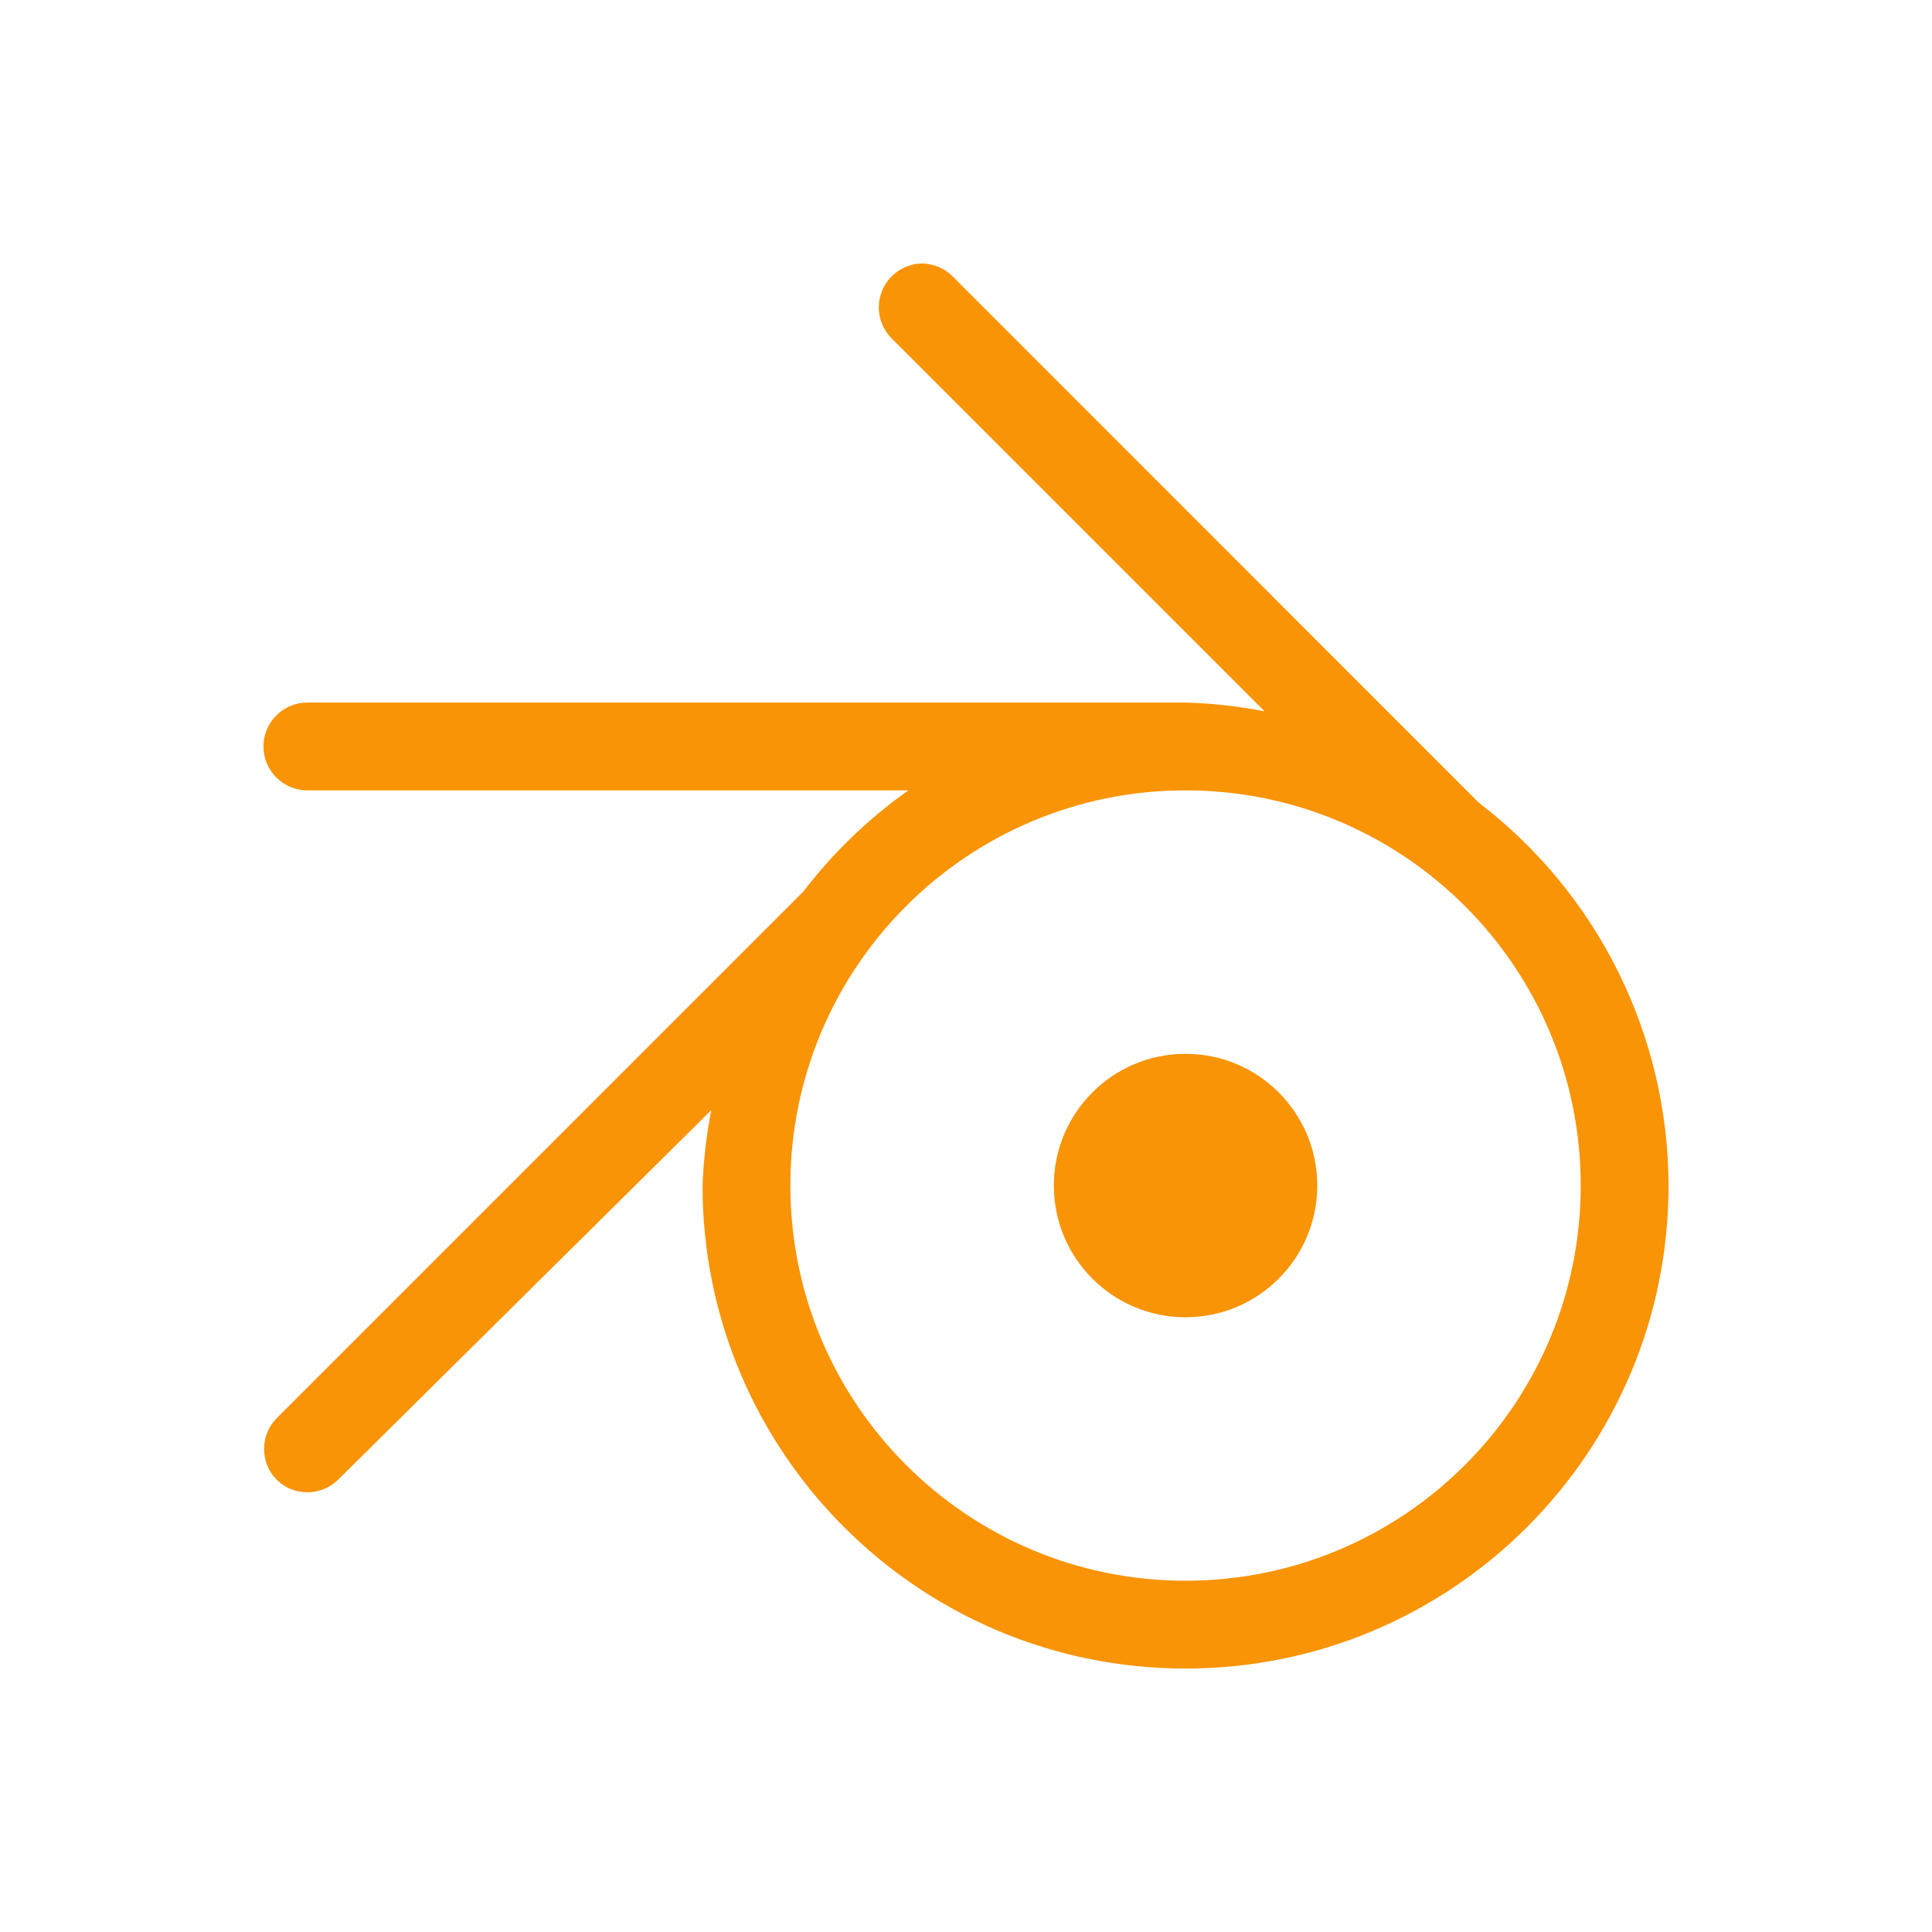
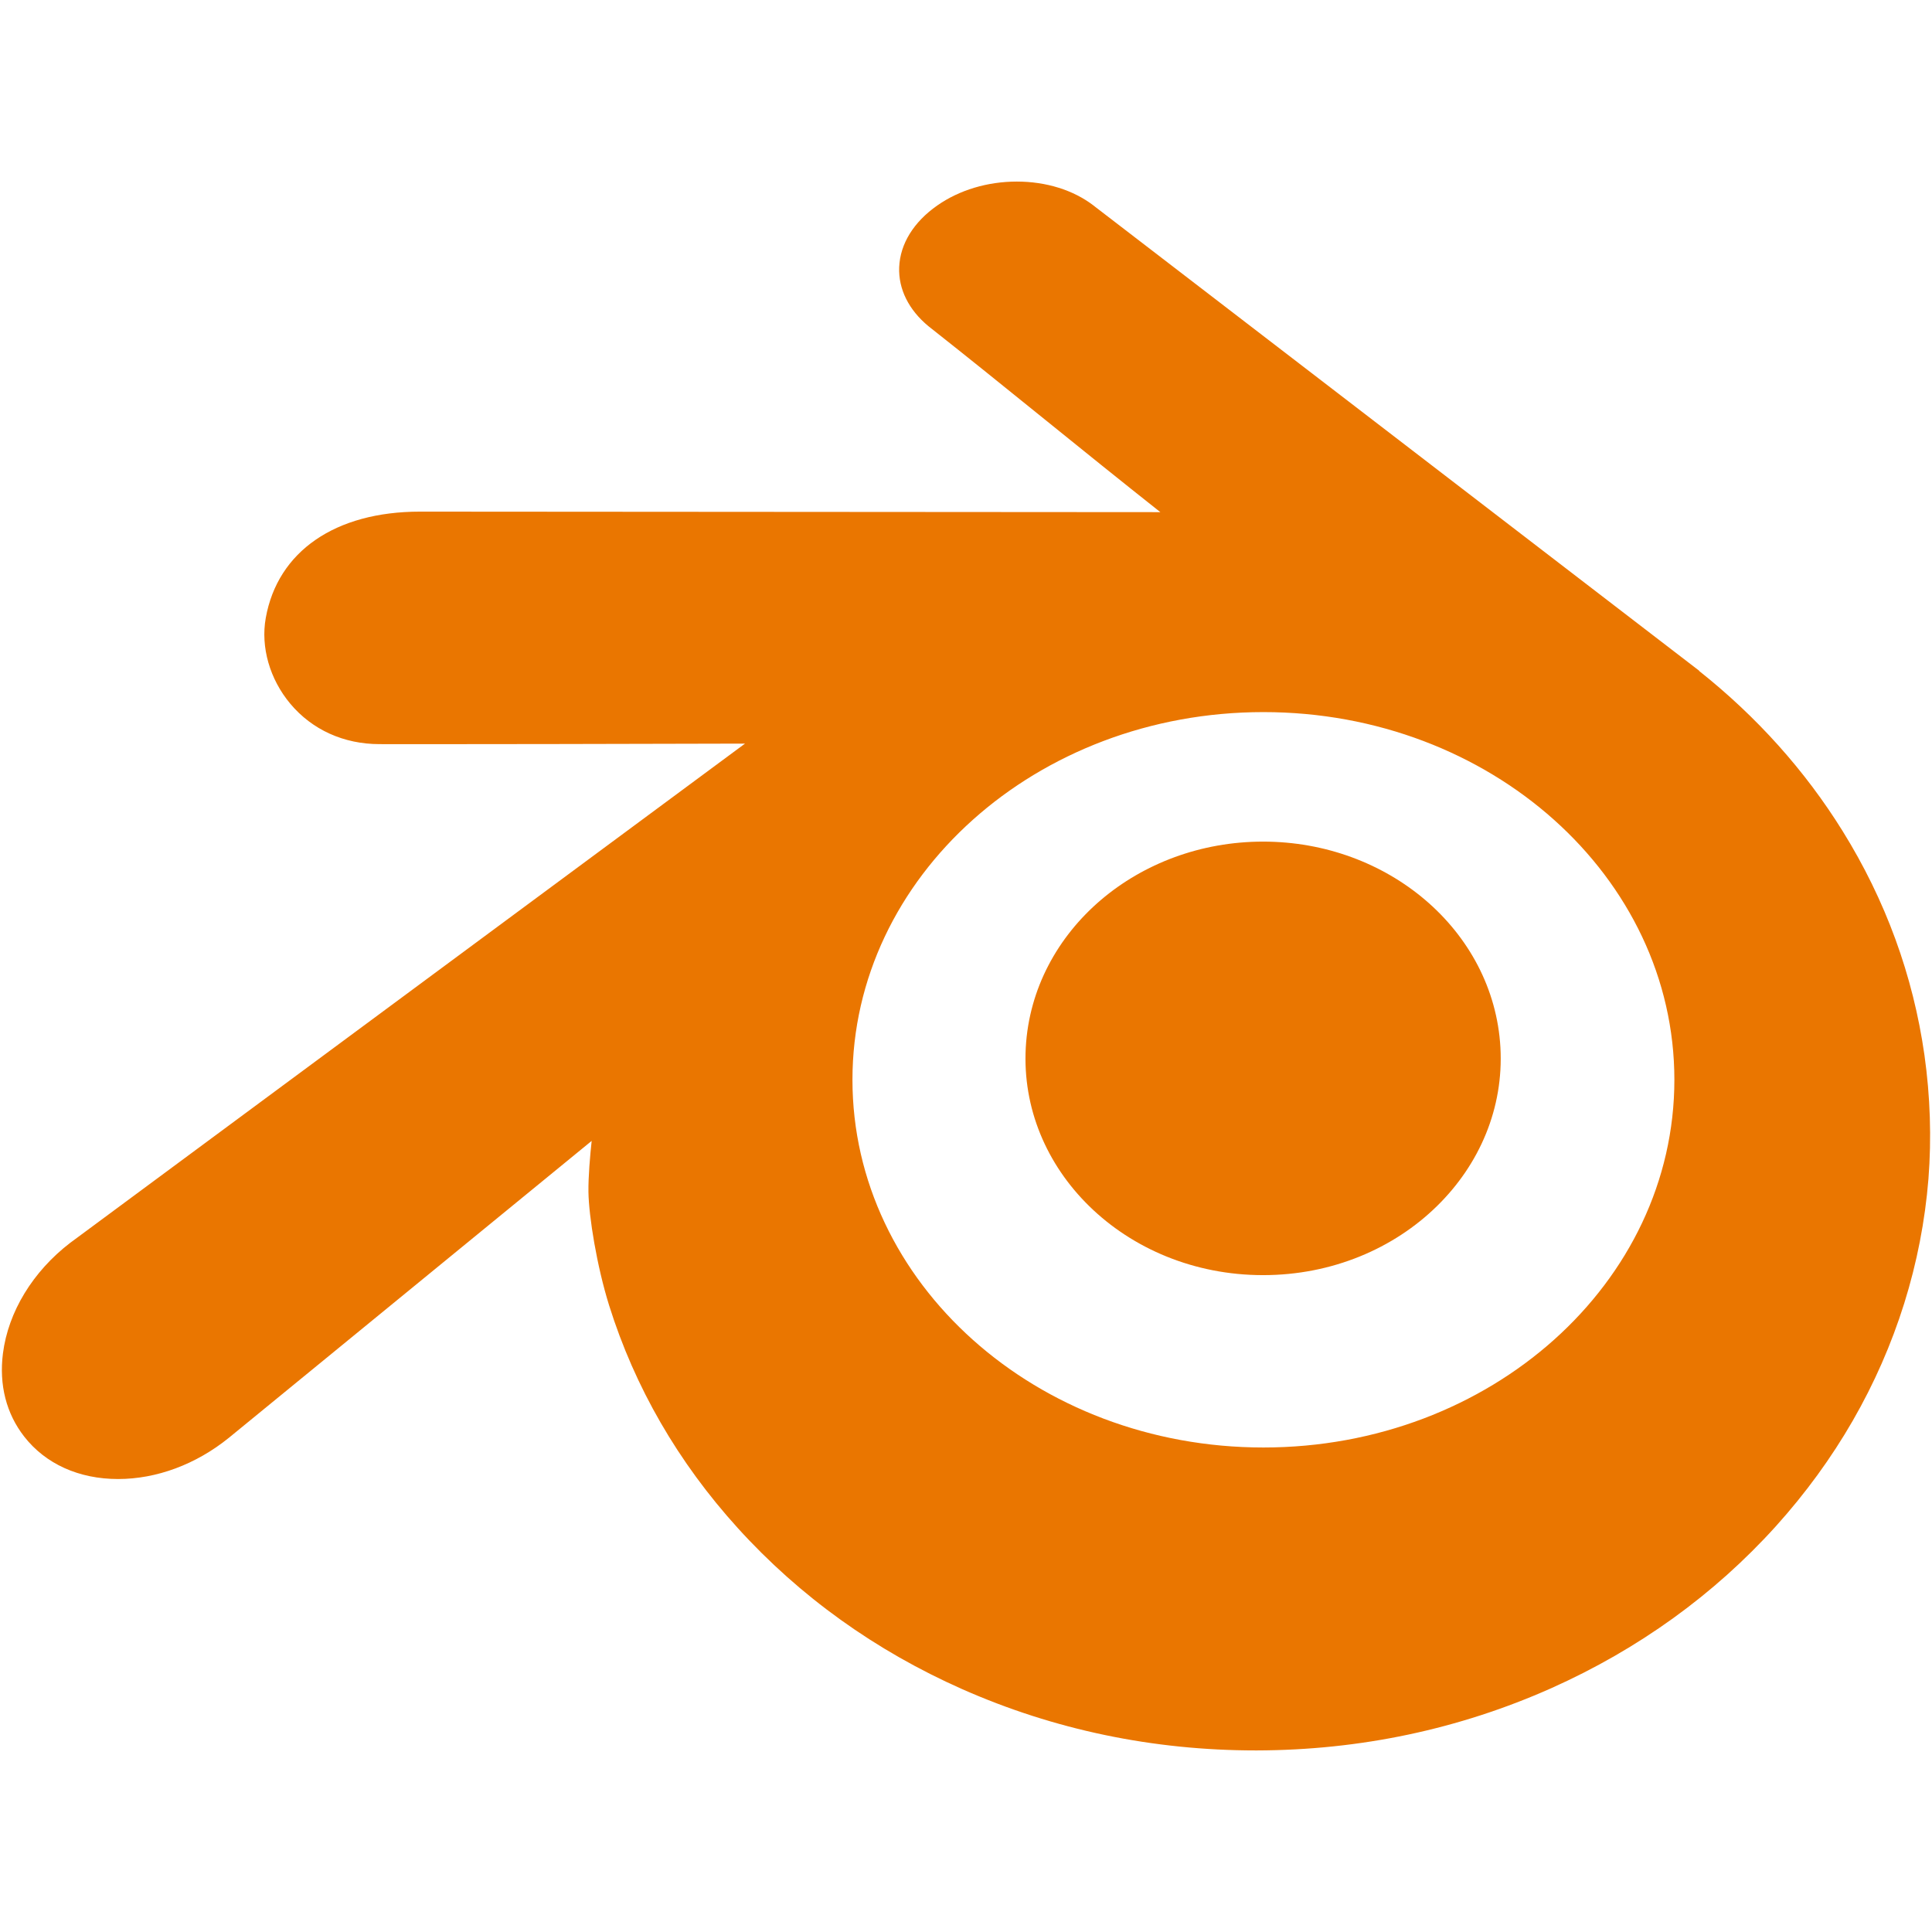
- <svg xmlns="http://www.w3.org/2000/svg" viewBox="0 0 22 22">
-   <defs id="defs3051">
-     <style type="text/css" id="current-color-scheme">
-       .ColorScheme-Text {
-         color:#232629;
-       }
-       </style>
-   </defs>
-   <path style="fill:#f89406" d="M 10.5 3 A 0.5 0.5 0 0 0 10.15 3.15 A 0.5 0.5 0 0 0 10.15 3.85 L 14.4 8.1 A 5.5 5.5 0 0 0 13.5 8 L 3.5 8 A 0.5 0.5 0 0 0 3 8.5 A 0.5 0.5 0 0 0 3.5 9 L 10.344 9 A 5.5 5.5 0 0 0 9.15 10.15 L 3.15 16.15 A 0.5 0.5 0 0 0 3.15 16.85 A 0.5 0.5 0 0 0 3.85 16.85 L 8.1 12.641 A 5.5 5.5 0 0 0 8 13.5 A 5.5 5.5 0 0 0 13.5 19 A 5.5 5.5 0 0 0 19 13.5 A 5.5 5.5 0 0 0 16.84 9.141 L 10.85 3.15 A 0.5 0.5 0 0 0 10.5 3 z M 13.5 9 A 4.5 4.5 0 0 1 18 13.5 A 4.5 4.5 0 0 1 13.5 18 A 4.5 4.5 0 0 1 9 13.5 A 4.5 4.5 0 0 1 13.5 9 z M 13.5 12 A 1.5 1.5 0 0 0 12 13.5 A 1.5 1.5 0 0 0 13.5 15 A 1.5 1.5 0 0 0 15 13.5 A 1.5 1.5 0 0 0 13.5 12 z " />
+ <svg xmlns="http://www.w3.org/2000/svg" width="800" height="800" viewBox="0 0 800 800" fill="none">
+   <path d="M796.879 436.941C792.194 403.977 780.777 372.716 762.935 344.036C747.373 319.006 727.405 296.745 703.573 277.825L703.637 277.766L453.332 85.517C453.124 85.336 452.91 85.167 452.768 85.069C444.444 78.694 433.177 75.186 421.052 75.186C408.913 75.186 397.205 78.701 388.102 85.088C378.316 91.923 372.723 100.994 372.332 110.65C371.974 119.656 376.271 128.323 384.463 135.081C400.573 147.791 416.648 160.78 432.741 173.781C448.362 186.406 464.457 199.408 480.474 212.066L173.891 211.858C138.83 211.858 114.957 228.322 110.046 255.886C107.888 267.959 111.696 281.234 120.208 291.402C129.24 302.181 142.352 308.127 157.129 308.127L180.501 308.141C212.788 308.141 245.218 308.062 277.604 307.984L308.488 307.912L30.24 513.769L29.135 514.575C13.593 526.491 3.418 543.191 1.223 560.395C-0.442 573.43 2.599 585.341 10.019 594.853C18.863 606.192 32.671 612.43 48.902 612.43C64.847 612.43 81.118 606.387 94.737 595.386L244.996 472.417C244.354 478.422 243.574 487.231 243.663 493.625C243.832 503.748 247.082 524.061 252.227 540.552C262.858 574.444 280.766 605.452 305.451 632.683C331.135 661.012 362.416 683.477 398.419 699.434C436.483 716.269 477.399 724.814 520.038 724.814H520.433C563.208 724.711 604.255 716.03 642.441 699.005C678.504 682.858 709.771 660.303 735.358 631.975C760.012 604.606 777.893 573.547 788.504 539.683C793.748 522.931 797.127 505.589 798.53 488.116C799.841 471.195 799.277 453.977 796.879 436.941ZM523.157 599.377C429.185 599.377 352.982 531.209 352.982 447.116C352.982 363.03 429.187 294.862 523.157 294.862C617.127 294.862 693.324 363.03 693.324 447.116C693.326 531.209 617.127 599.377 523.157 599.377ZM621.291 433.736C622.676 458.836 612.651 482.139 595.048 499.391C577.14 516.966 551.585 528.005 523.013 528.005C494.449 528.005 468.893 516.966 450.979 499.391C433.382 482.139 423.377 458.837 424.754 433.756C426.105 409.377 437.998 387.856 455.91 372.619C473.524 357.636 497.177 348.494 523.012 348.494C548.852 348.494 572.498 357.637 590.113 372.619C608.03 387.856 619.927 409.362 621.291 433.736Z" fill="#EA7600" />
</svg>
